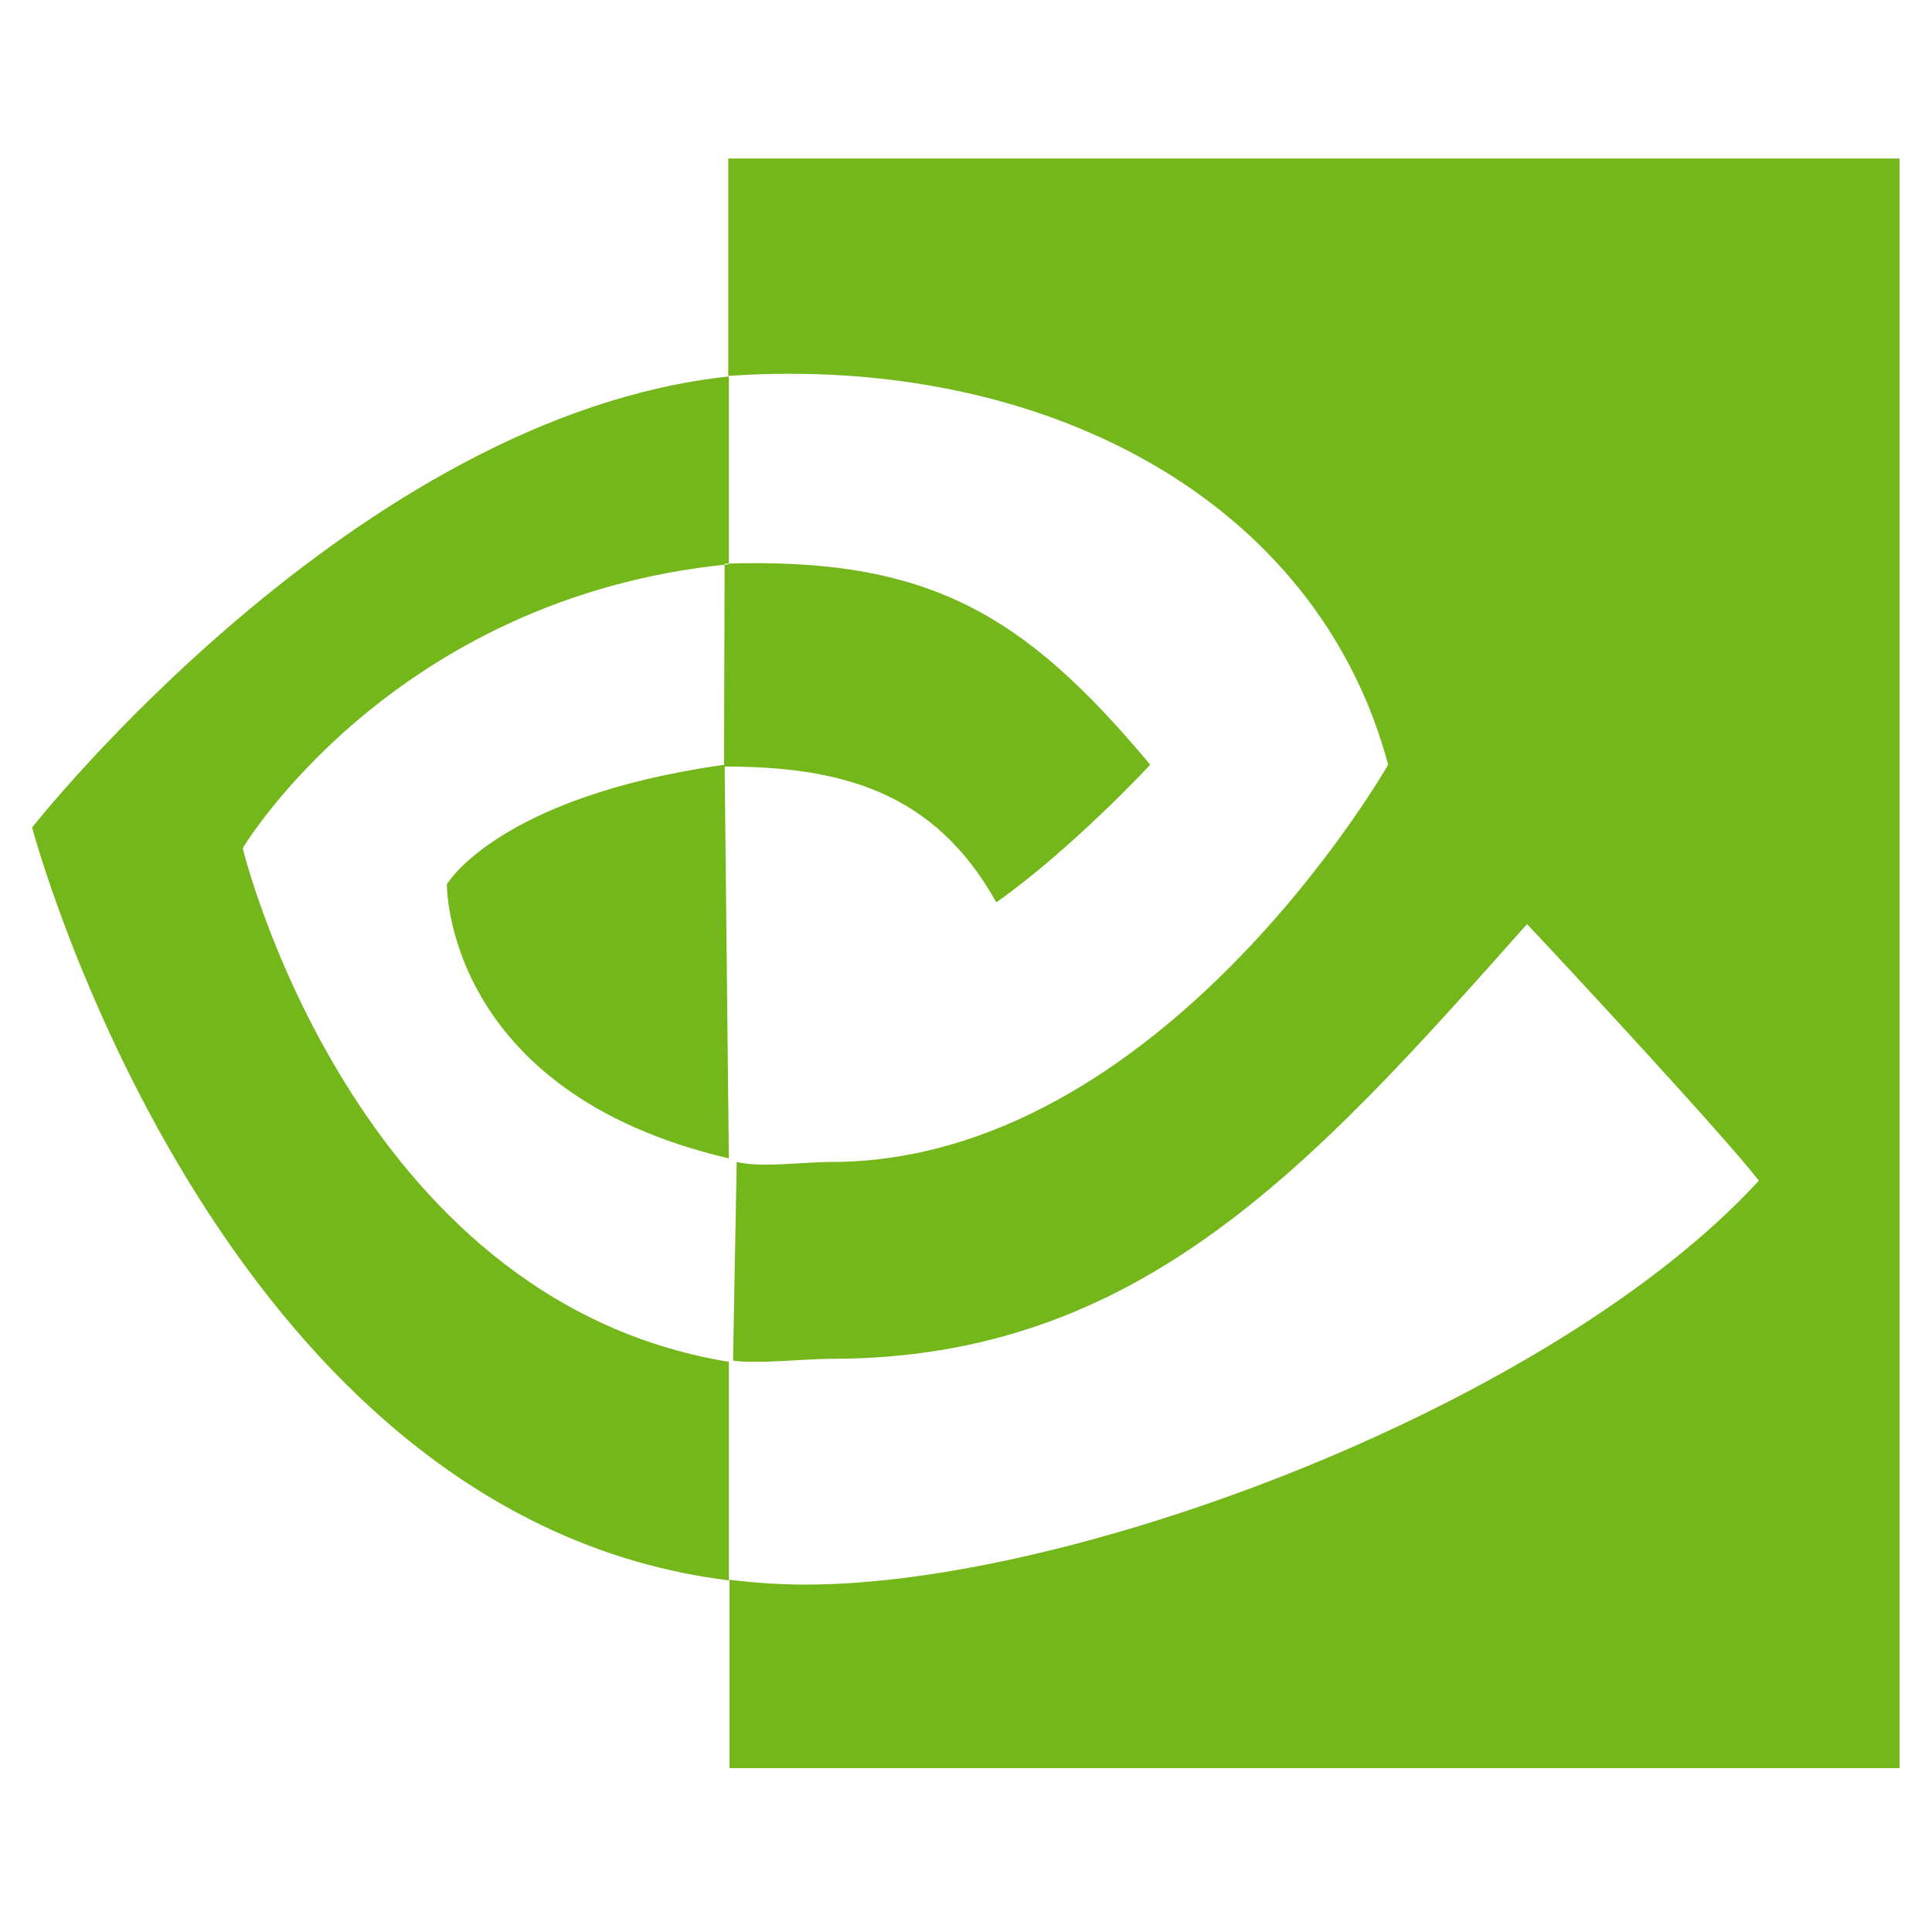
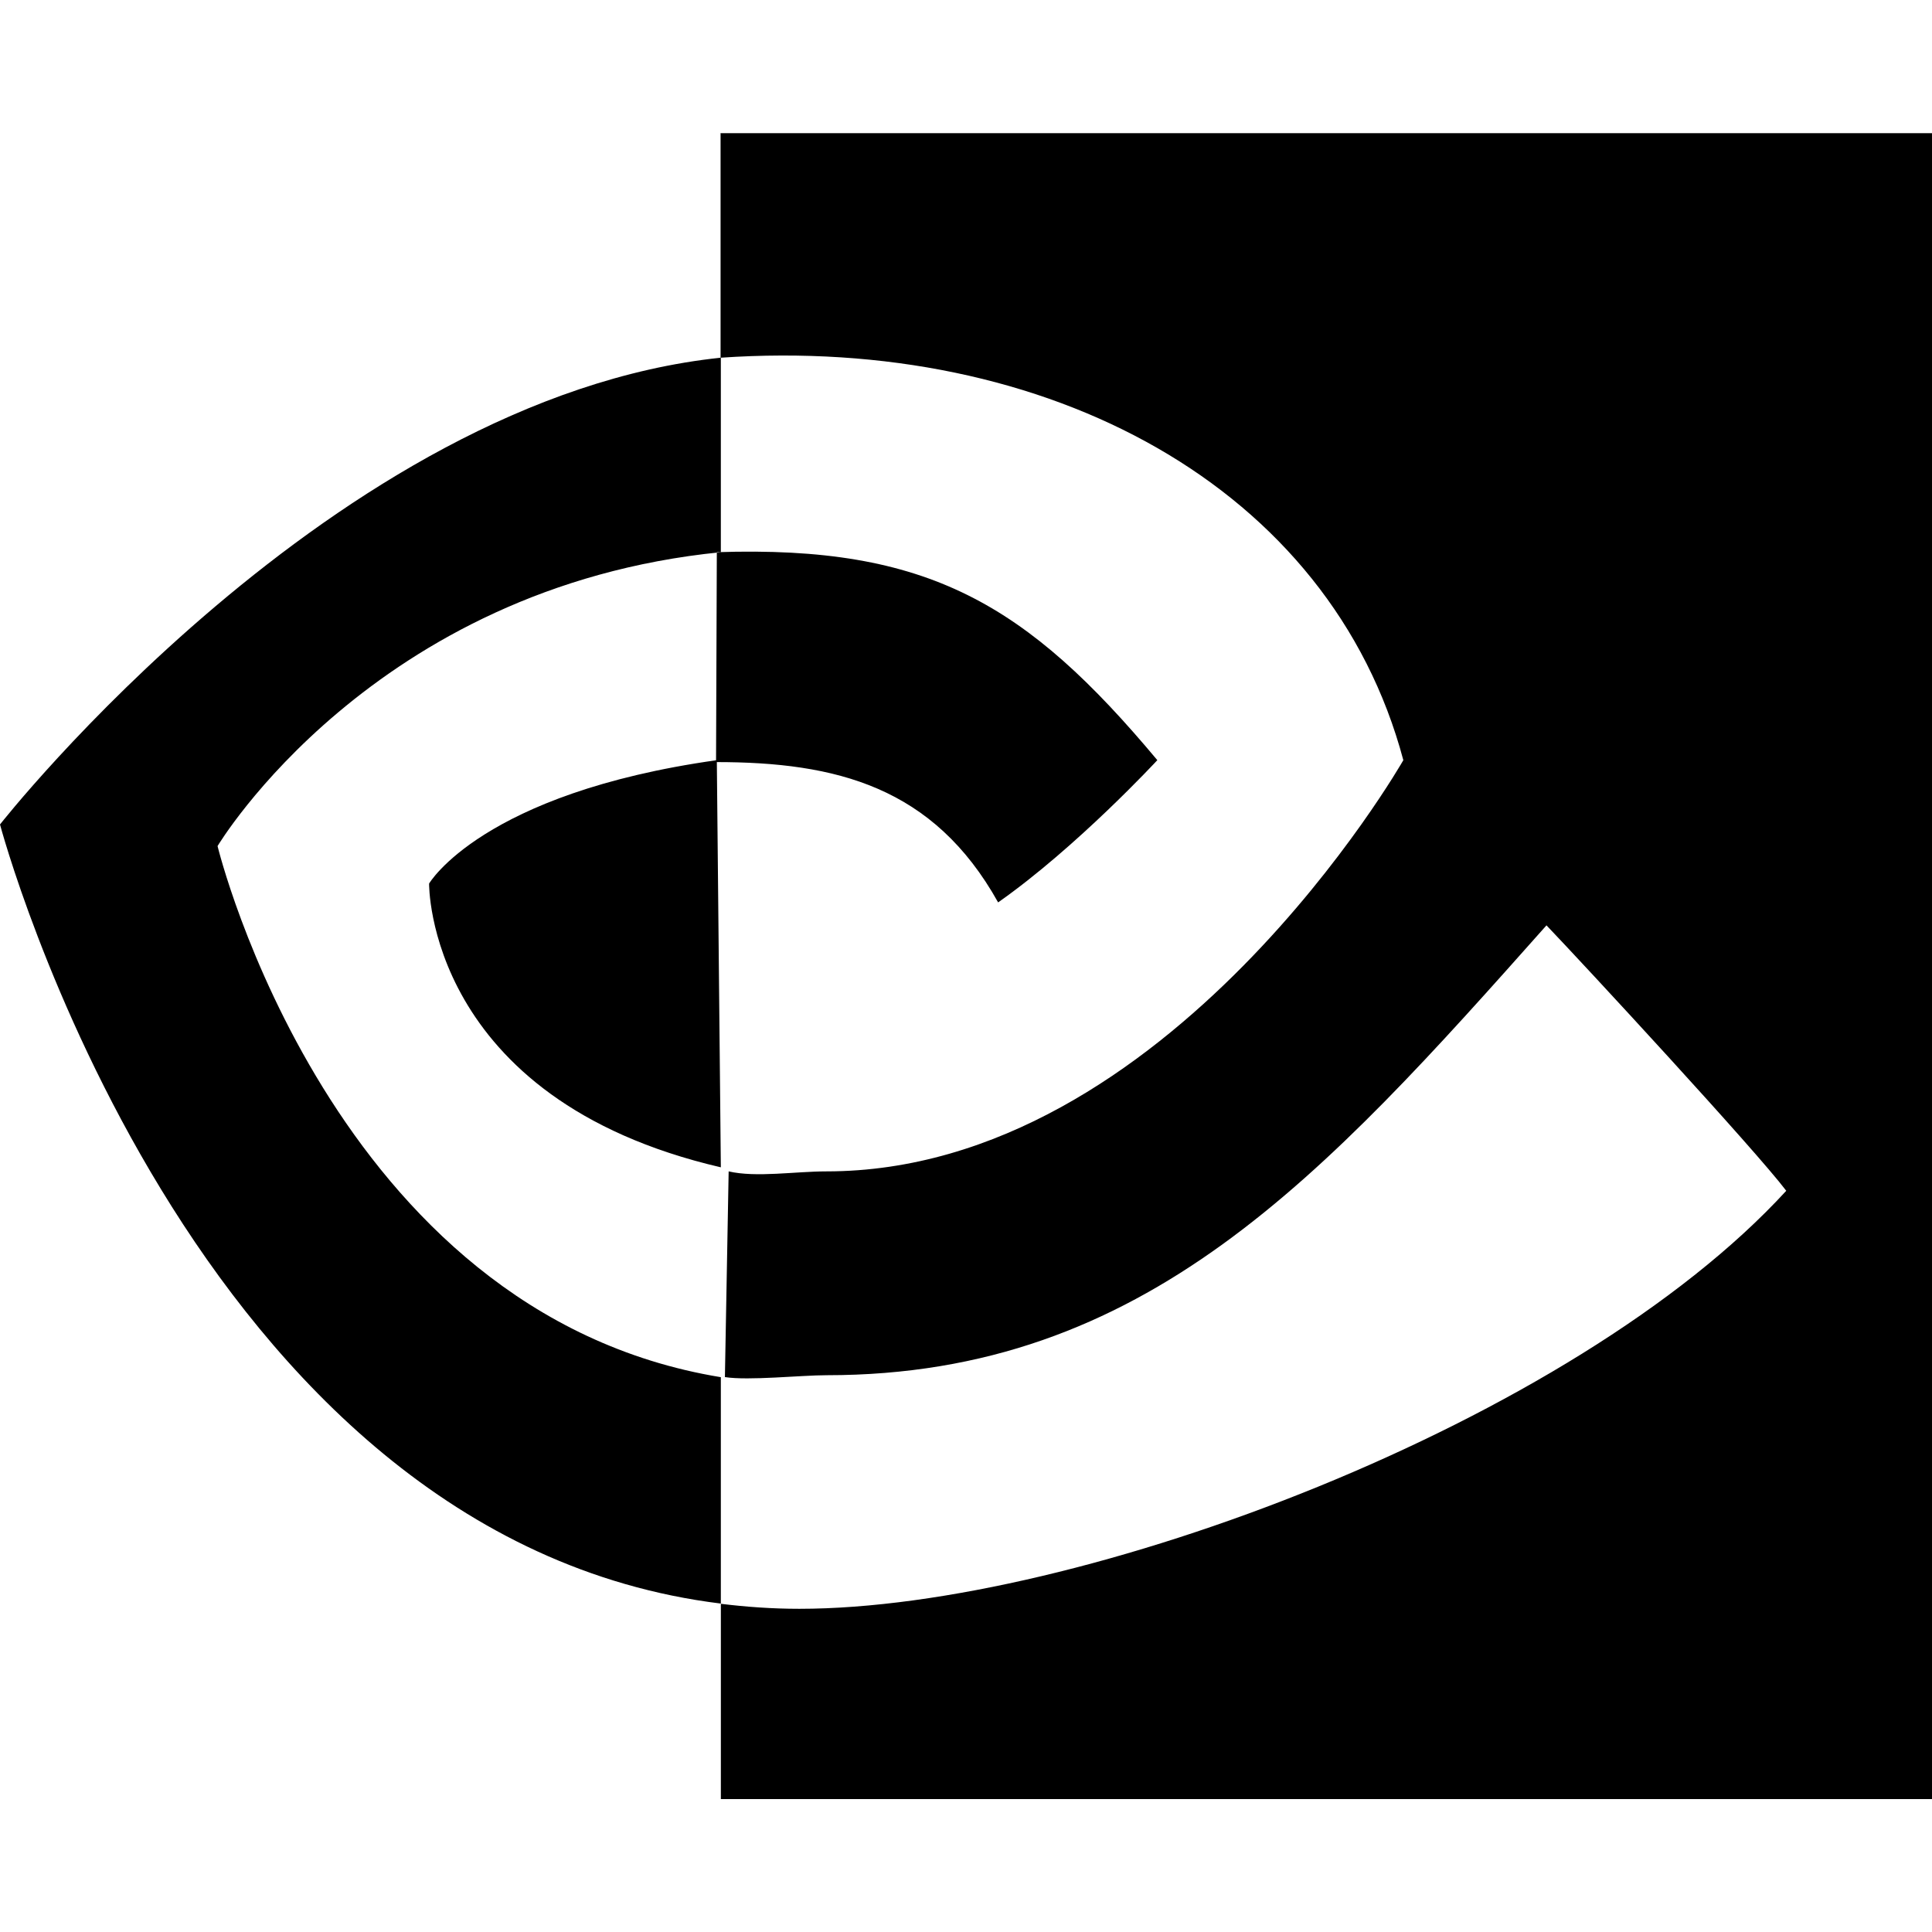
- <svg xmlns="http://www.w3.org/2000/svg" width="3.2mm" height="3.2mm" viewBox="0 0 3.2 3.2" version="1.1" id="svg35">
+ <svg xmlns="http://www.w3.org/2000/svg" width="300" height="300" viewBox="0 0 79.375 79.375" version="1.1" id="svg35">
  <defs id="defs29" />
-   <g id="layer1" transform="translate(-66.4898,-118.9964)">
-     <path d="m 66.892,120.401 c 0,0 0.247,-0.415 0.805,-0.47 v -0.311 c -0.618,0.065 -1.154,0.747 -1.154,0.747 0,0 0.303,1.142 1.154,1.247 v -0.362 c -0.624,-0.102 -0.805,-0.85 -0.805,-0.85 z m 0.805,0.514 c -0.472,-0.11 -0.467,-0.454 -0.467,-0.454 0,0 0.084,-0.145 0.46,-0.198 m 0.006,-1.004 v 0.36 c 0.524,-0.036 0.976,0.206 1.093,0.644 0,0 -0.375,0.658 -0.923,0.658 -0.05,0 -0.112,0.01 -0.156,0 l -0.006,0.329 c 0.038,0.006 0.122,-0.003 0.163,-0.003 0.51,0 0.795,-0.318 1.152,-0.72 0.059,0.062 0.334,0.359 0.384,0.425 -0.34,0.37 -1.131,0.669 -1.579,0.669 -0.043,0 -0.085,-0.003 -0.126,-0.008 v 0.312 h 1.938 v -2.666 h -1.938 z m -0.006,0.671 c 0.338,-0.011 0.496,0.083 0.705,0.333 0,0 -0.129,0.139 -0.255,0.228 -0.103,-0.185 -0.259,-0.225 -0.451,-0.225" style="fill:#74b71b;fill-opacity:1;fill-rule:nonzero;stroke-width:0;stroke-linecap:butt;stroke-linejoin:miter;stroke-miterlimit:10" id="path21" />
+   <g id="layer1" transform="translate(-66.4898,-42.82141)">
+     <path d="m 75.428,77.582 c 0,0 6.348,-10.647 20.677,-12.074 v -7.991 c -15.871,1.661 -29.615,19.177 -29.615,19.177 0,0 7.784,29.324 29.615,32.009 V 99.402 C 80.084,96.776 75.428,77.582 75.428,77.582 Z M 96.105,90.78 C 83.997,87.967 84.119,79.122 84.119,79.122 c 0,0 2.167,-3.71 11.821,-5.07 m 0.154,-25.767 v 9.233 c 13.441,-0.922 25.057,5.301 28.051,16.535 0,0 -9.635,16.894 -23.703,16.894 -1.289,0 -2.882,0.262 -4.016,0 l -0.154,8.451 c 0.97,0.154 3.133,-0.077 4.182,-0.077 13.091,0 20.405,-8.171 29.572,-18.482 1.52,1.587 8.572,9.215 9.851,10.905 -8.716,9.509 -29.03,17.174 -40.547,17.174 -1.109,0 -2.177,-0.077 -3.224,-0.205 v 8.022 H 145.865 V 48.293 H 96.106 Z M 95.94,65.508 c 8.688,-0.29 12.736,2.131 18.098,8.544 0,0 -3.299,3.567 -6.541,5.844 -2.655,-4.759 -6.66,-5.765 -11.589,-5.765" style="fill:#000000;fill-opacity:1;fill-rule:nonzero;stroke-width:0;stroke-linecap:butt;stroke-linejoin:miter;stroke-miterlimit:10" id="path21" />
  </g>
</svg>
